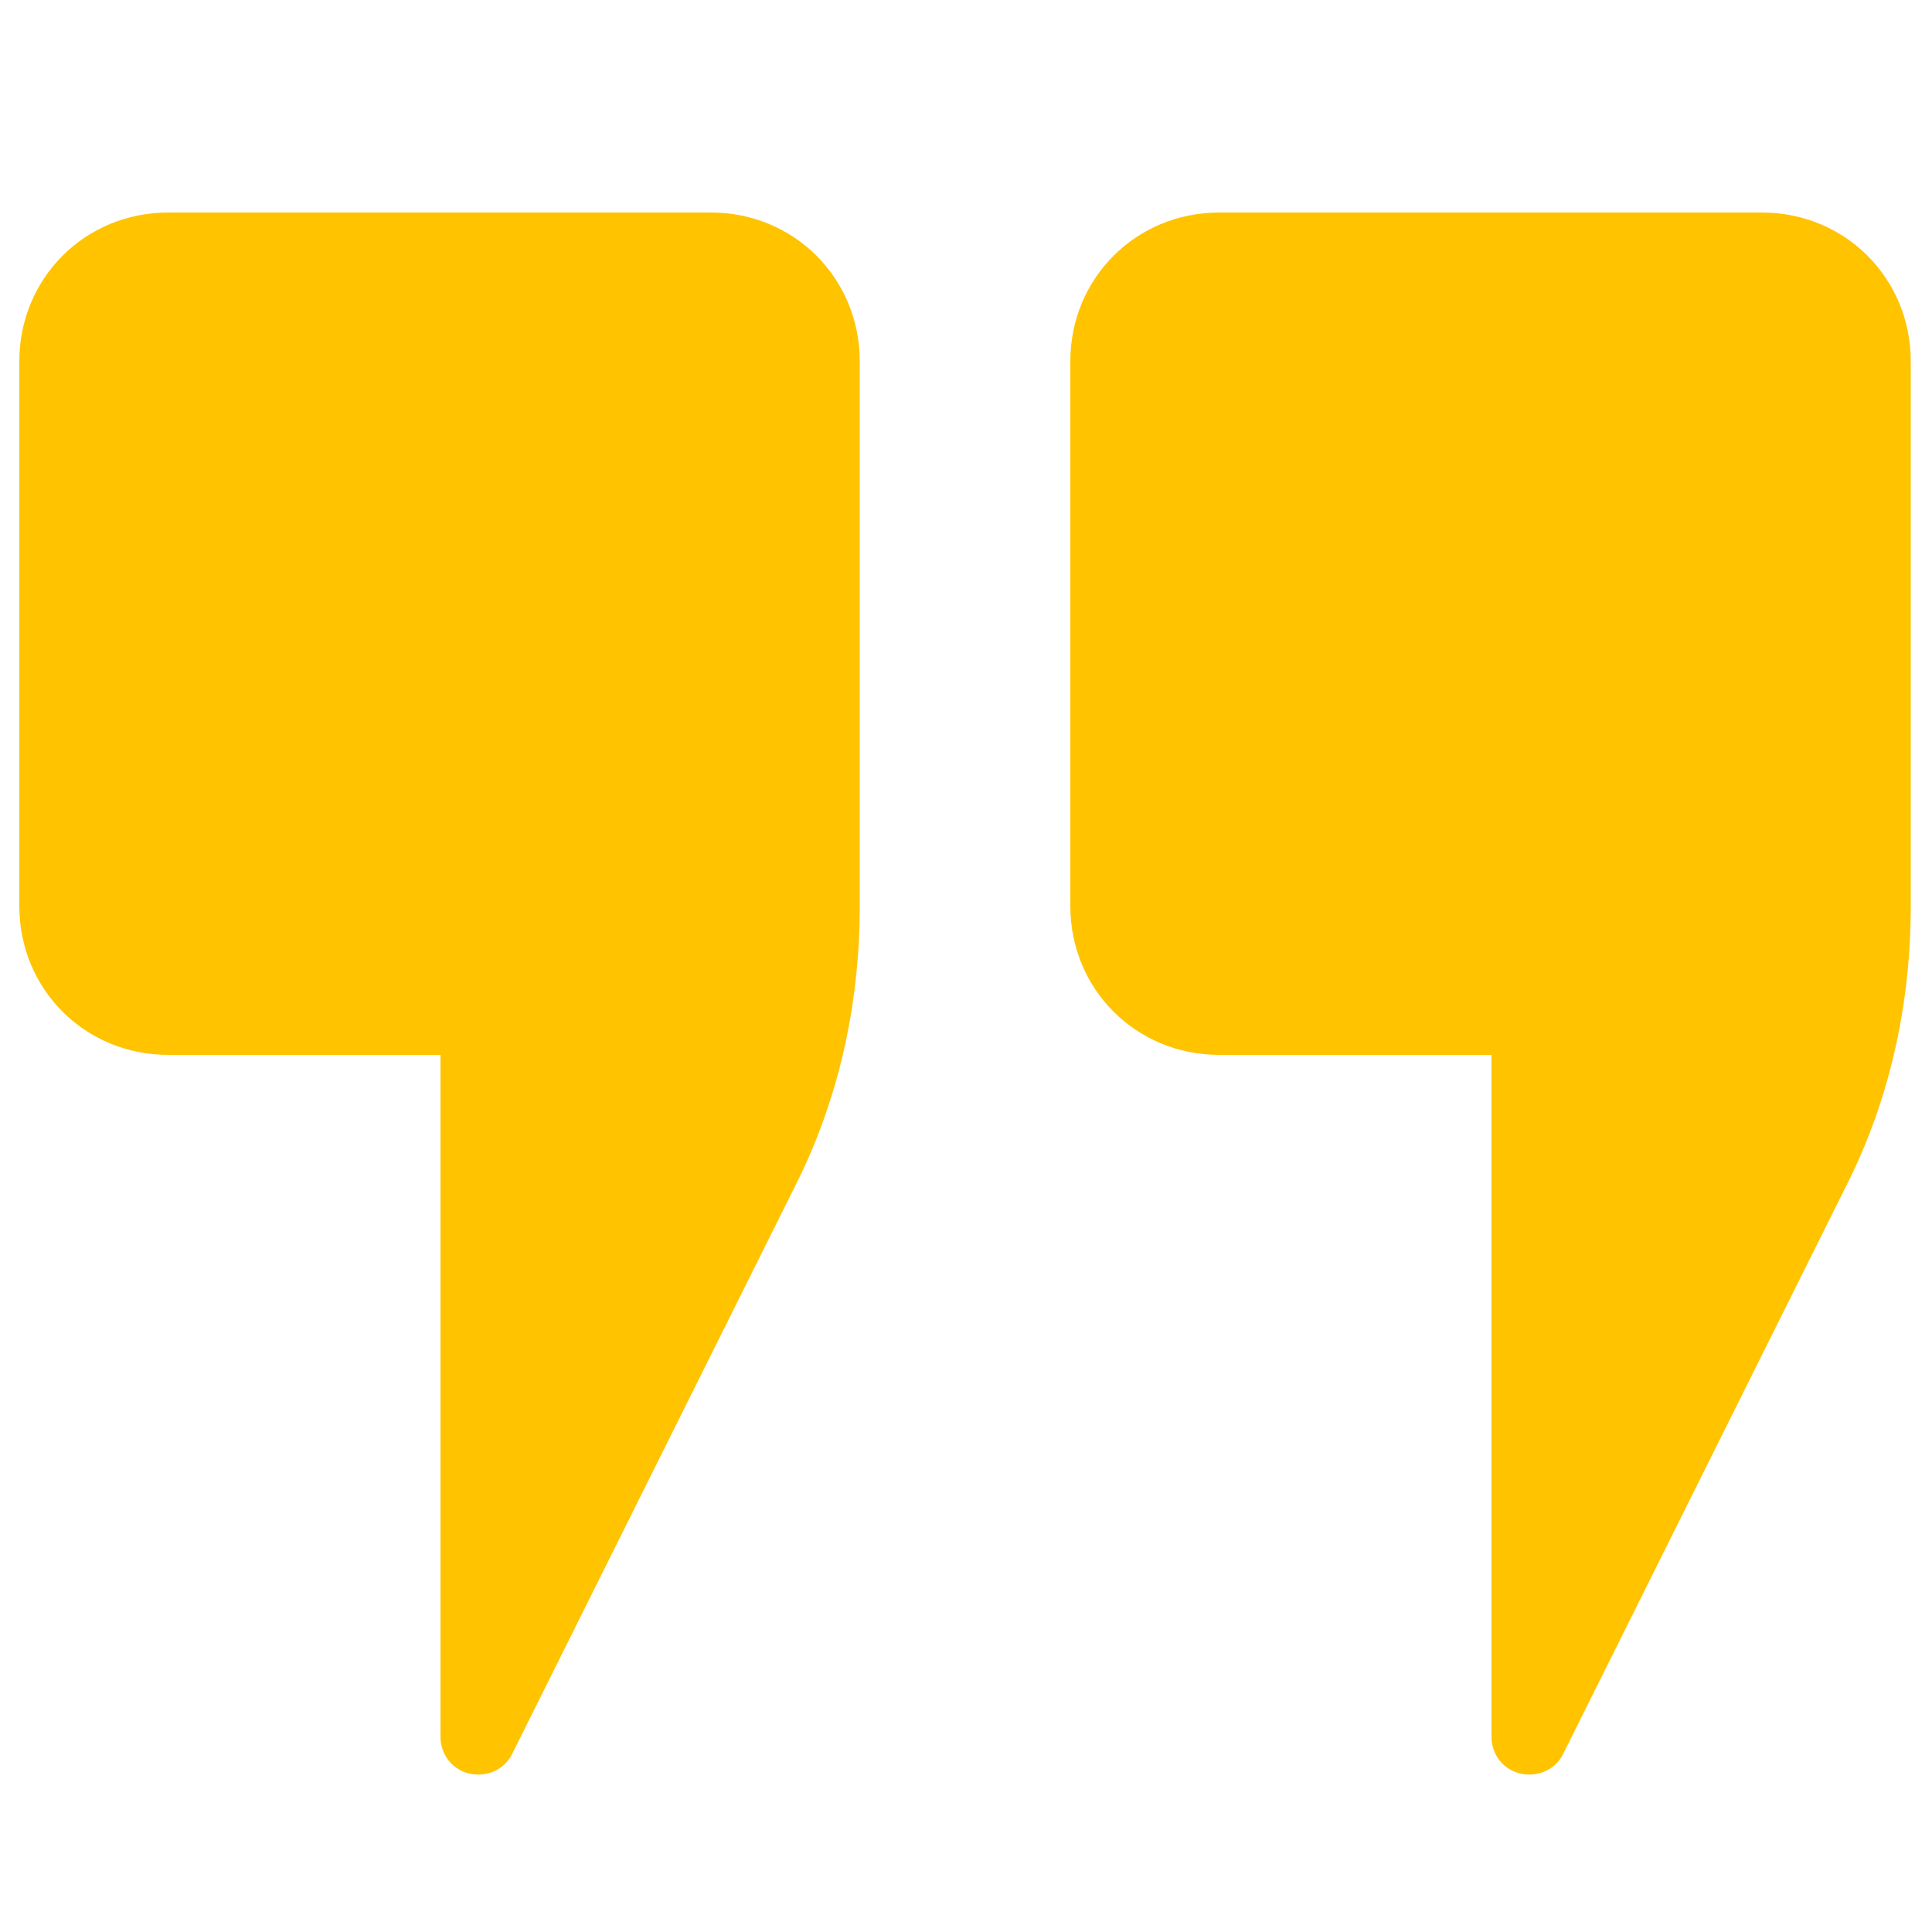
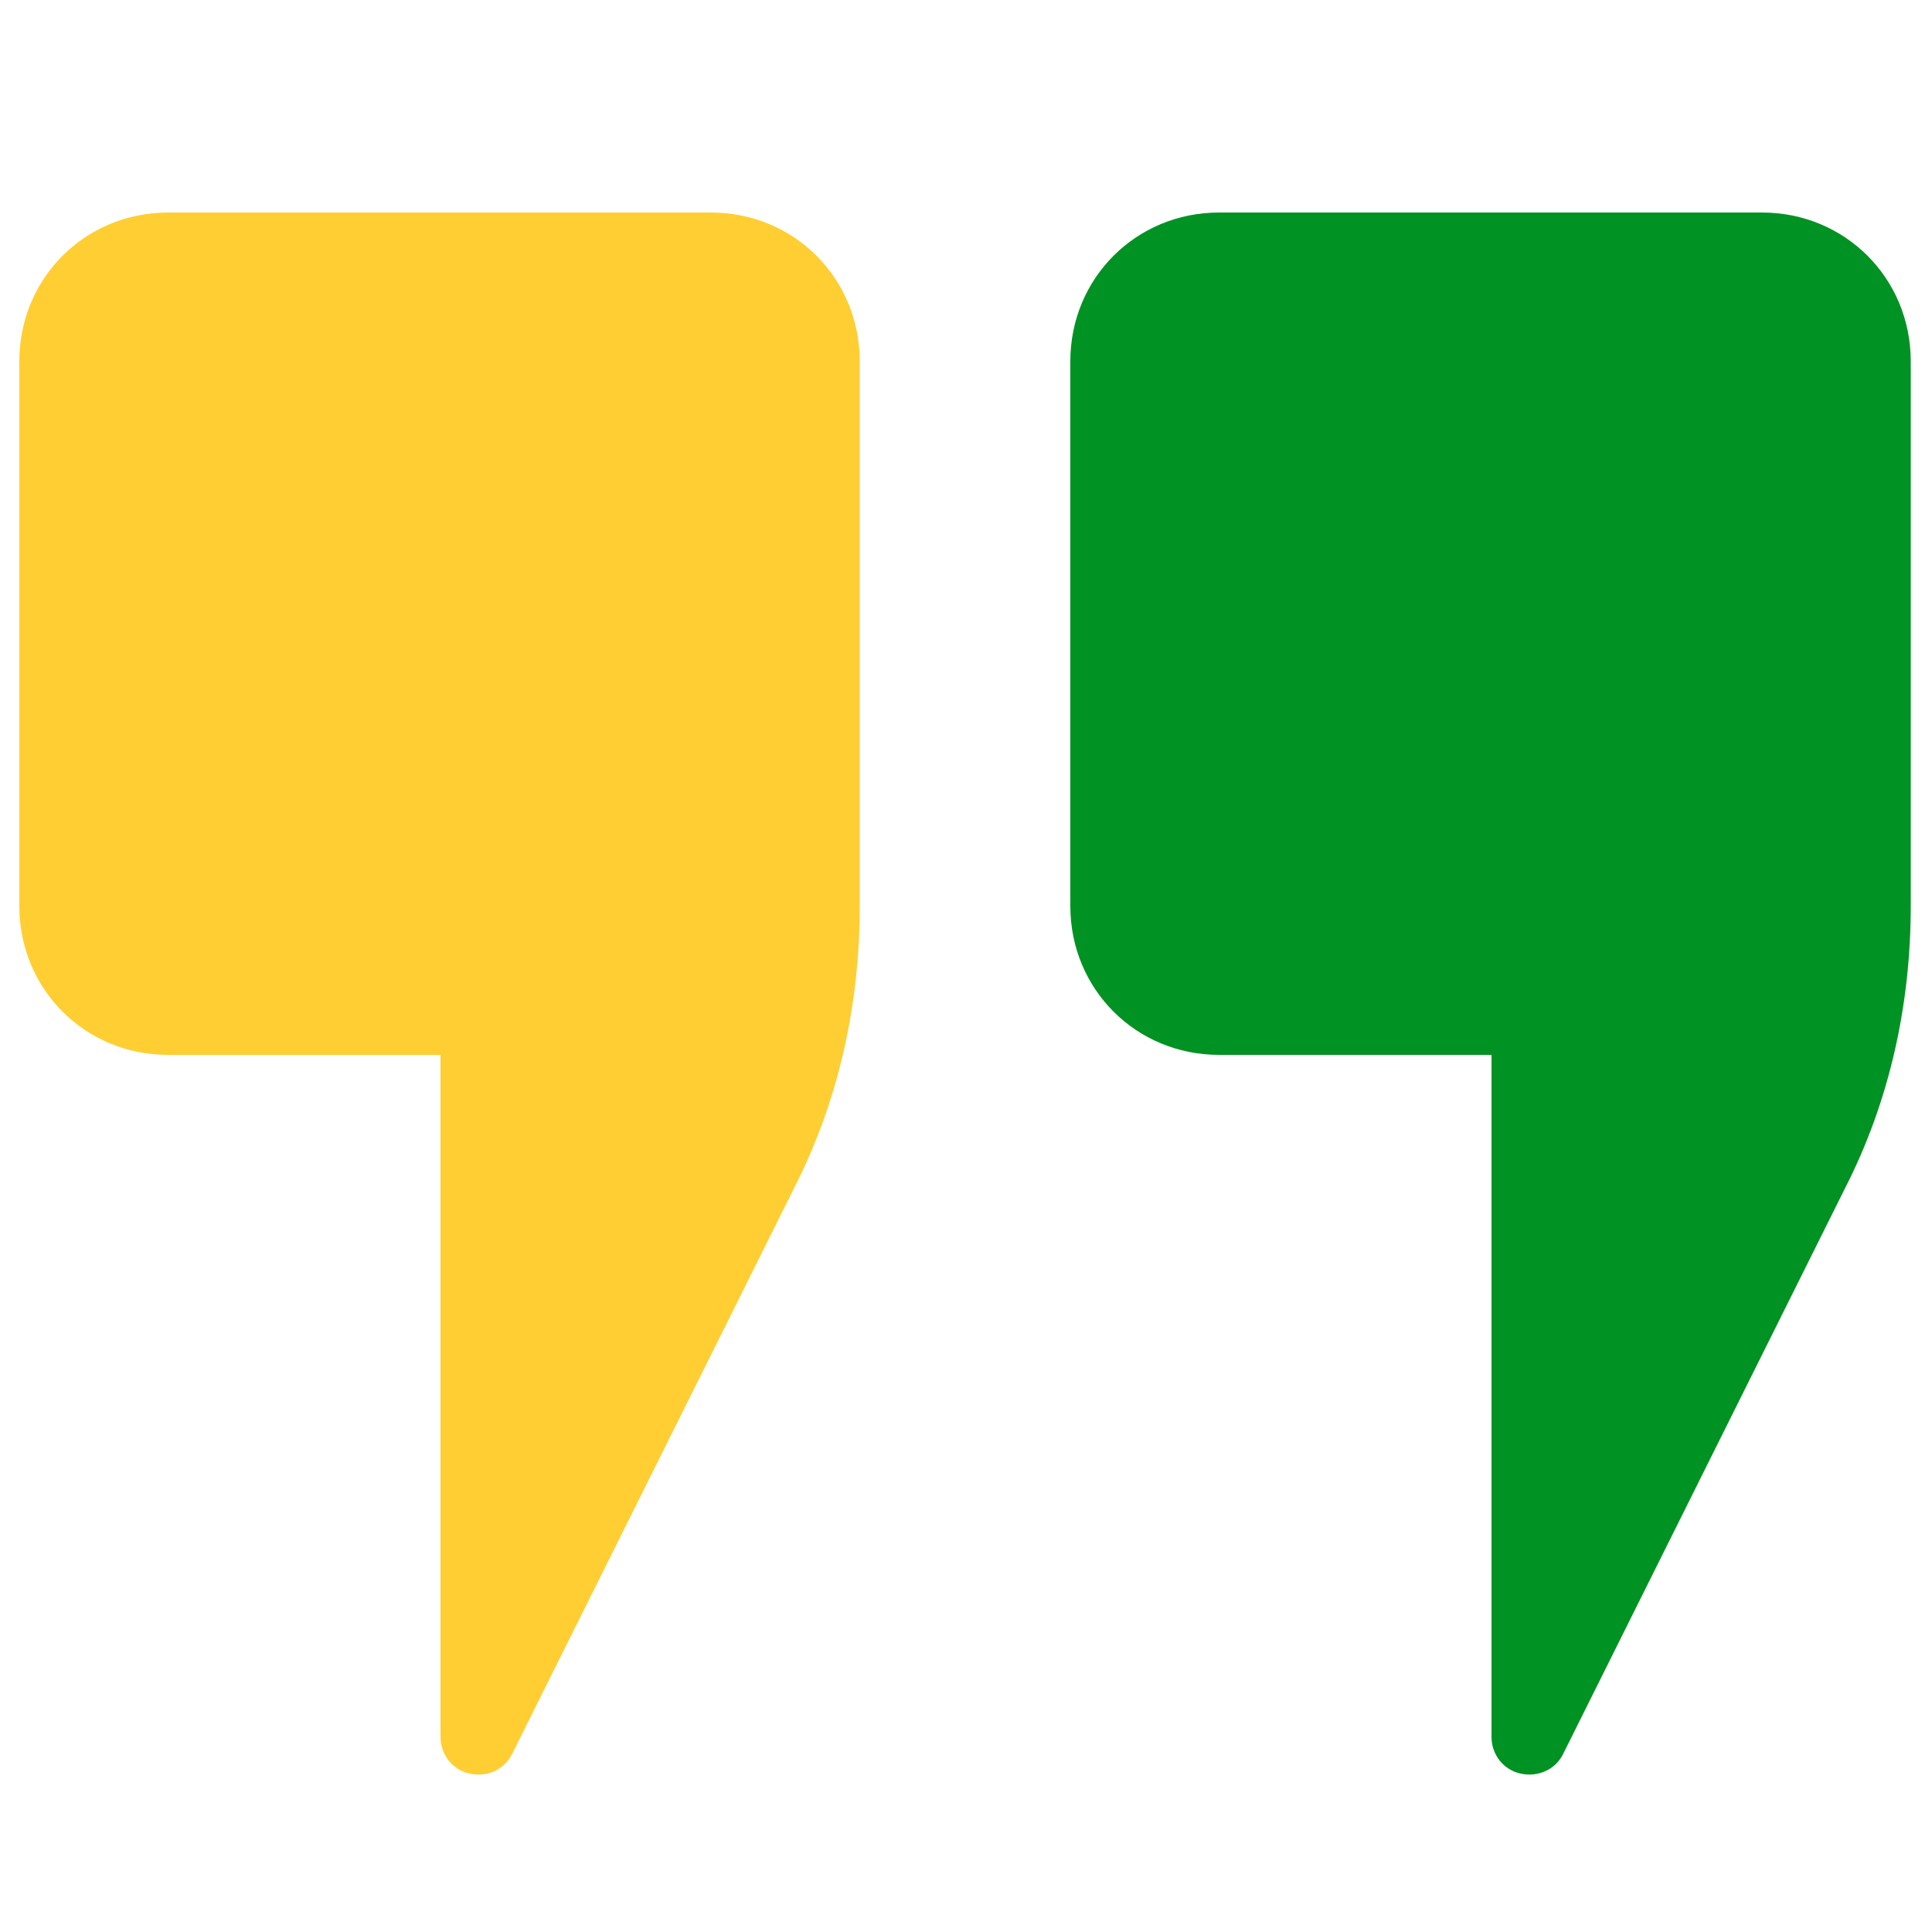
<svg xmlns="http://www.w3.org/2000/svg" version="1.1" id="Layer_1" x="0px" y="0px" viewBox="0 0 100 100" enable-background="new 0 0 100 100" xml:space="preserve">
  <g>
-     <path fill="#ffc300" d="M8.7,11C4.4,11,1,14.4,1,18.7v28.2c0,4.3,3.4,7.7,7.7,7.7h14.1v35.3c0,0.9,0.6,1.7,1.5,1.9   c0.9,0.2,1.8-0.2,2.2-1l14.6-29.3c2.3-4.5,3.4-9.5,3.4-14.6V18.7c0-4.3-3.4-7.7-7.7-7.7H8.7z" />
-     <path fill="#ffc300" d="M63.1,11c-4.3,0-7.7,3.4-7.7,7.7v28.2c0,4.3,3.4,7.7,7.7,7.7h14.1v35.3c0,0.9,0.6,1.7,1.5,1.9   c0.9,0.2,1.8-0.2,2.2-1l14.6-29.3c2.3-4.5,3.4-9.5,3.4-14.6V18.7c0-4.3-3.4-7.7-7.7-7.7H63.1z" />
-   </g>
-   <g display="none">
-     <path display="inline" fill="#ffc300" d="M91.3,91.8c4.3,0,7.7-3.4,7.7-7.7V55.9c0-4.3-3.4-7.7-7.7-7.7H77.2V12.9   c0-0.9-0.6-1.7-1.5-1.9c-0.9-0.2-1.8,0.2-2.2,1L58.9,41.4c-2.3,4.5-3.4,9.5-3.4,14.6v28.1c0,4.3,3.4,7.7,7.7,7.7H91.3z" />
-     <path display="inline" fill="#ffc300" d="M36.9,91.8c4.3,0,7.7-3.4,7.7-7.7V55.9c0-4.3-3.4-7.7-7.7-7.7H22.8V12.9   c0-0.9-0.6-1.7-1.5-1.9c-0.9-0.2-1.8,0.2-2.2,1L4.4,41.4C2.2,45.9,1,50.9,1,56v28.1c0,4.3,3.4,7.7,7.7,7.7H36.9z" />
+     <path fill="#ffce32" d="M8.7,11C4.4,11,1,14.4,1,18.7v28.2c0,4.3,3.4,7.7,7.7,7.7h14.1v35.3c0,0.9,0.6,1.7,1.5,1.9   c0.9,0.2,1.8-0.2,2.2-1l14.6-29.3c2.3-4.5,3.4-9.5,3.4-14.6V18.7c0-4.3-3.4-7.7-7.7-7.7H8.7z" />
+     <path fill="#009223" d="M63.1,11c-4.3,0-7.7,3.4-7.7,7.7v28.2c0,4.3,3.4,7.7,7.7,7.7h14.1v35.3c0,0.9,0.6,1.7,1.5,1.9   c0.9,0.2,1.8-0.2,2.2-1l14.6-29.3c2.3-4.5,3.4-9.5,3.4-14.6V18.7c0-4.3-3.4-7.7-7.7-7.7H63.1z" />
  </g>
</svg>
